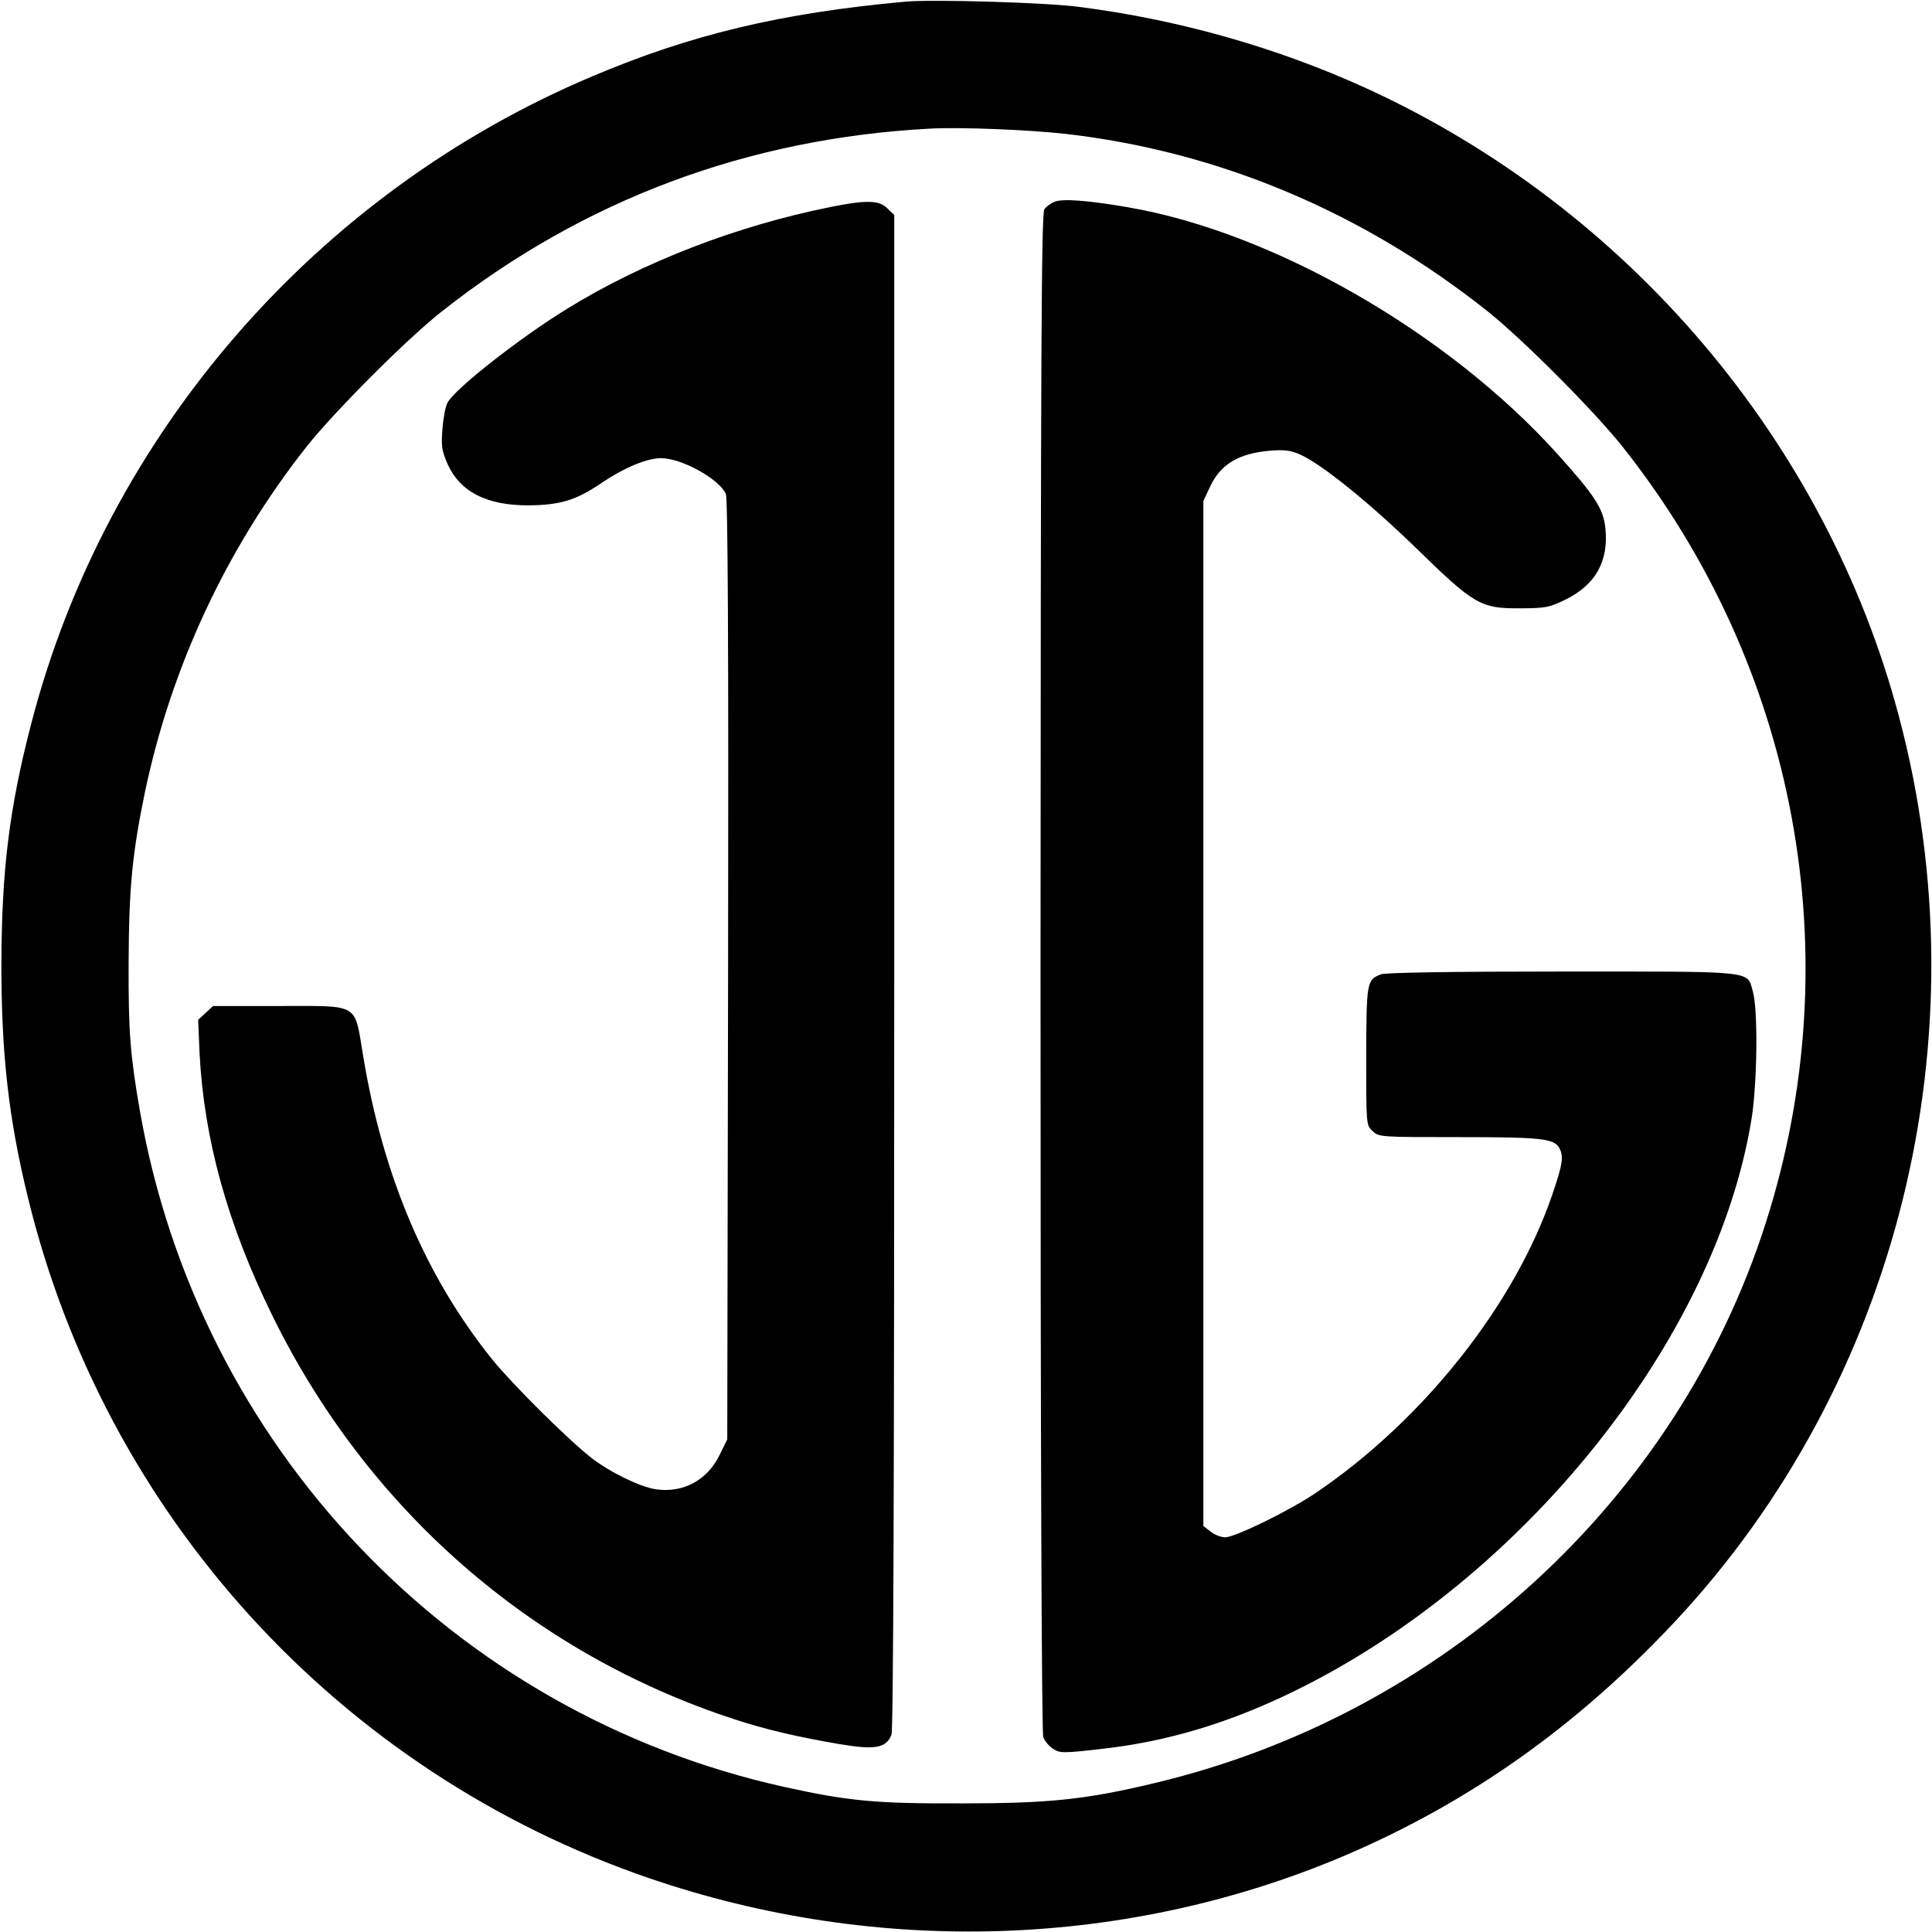
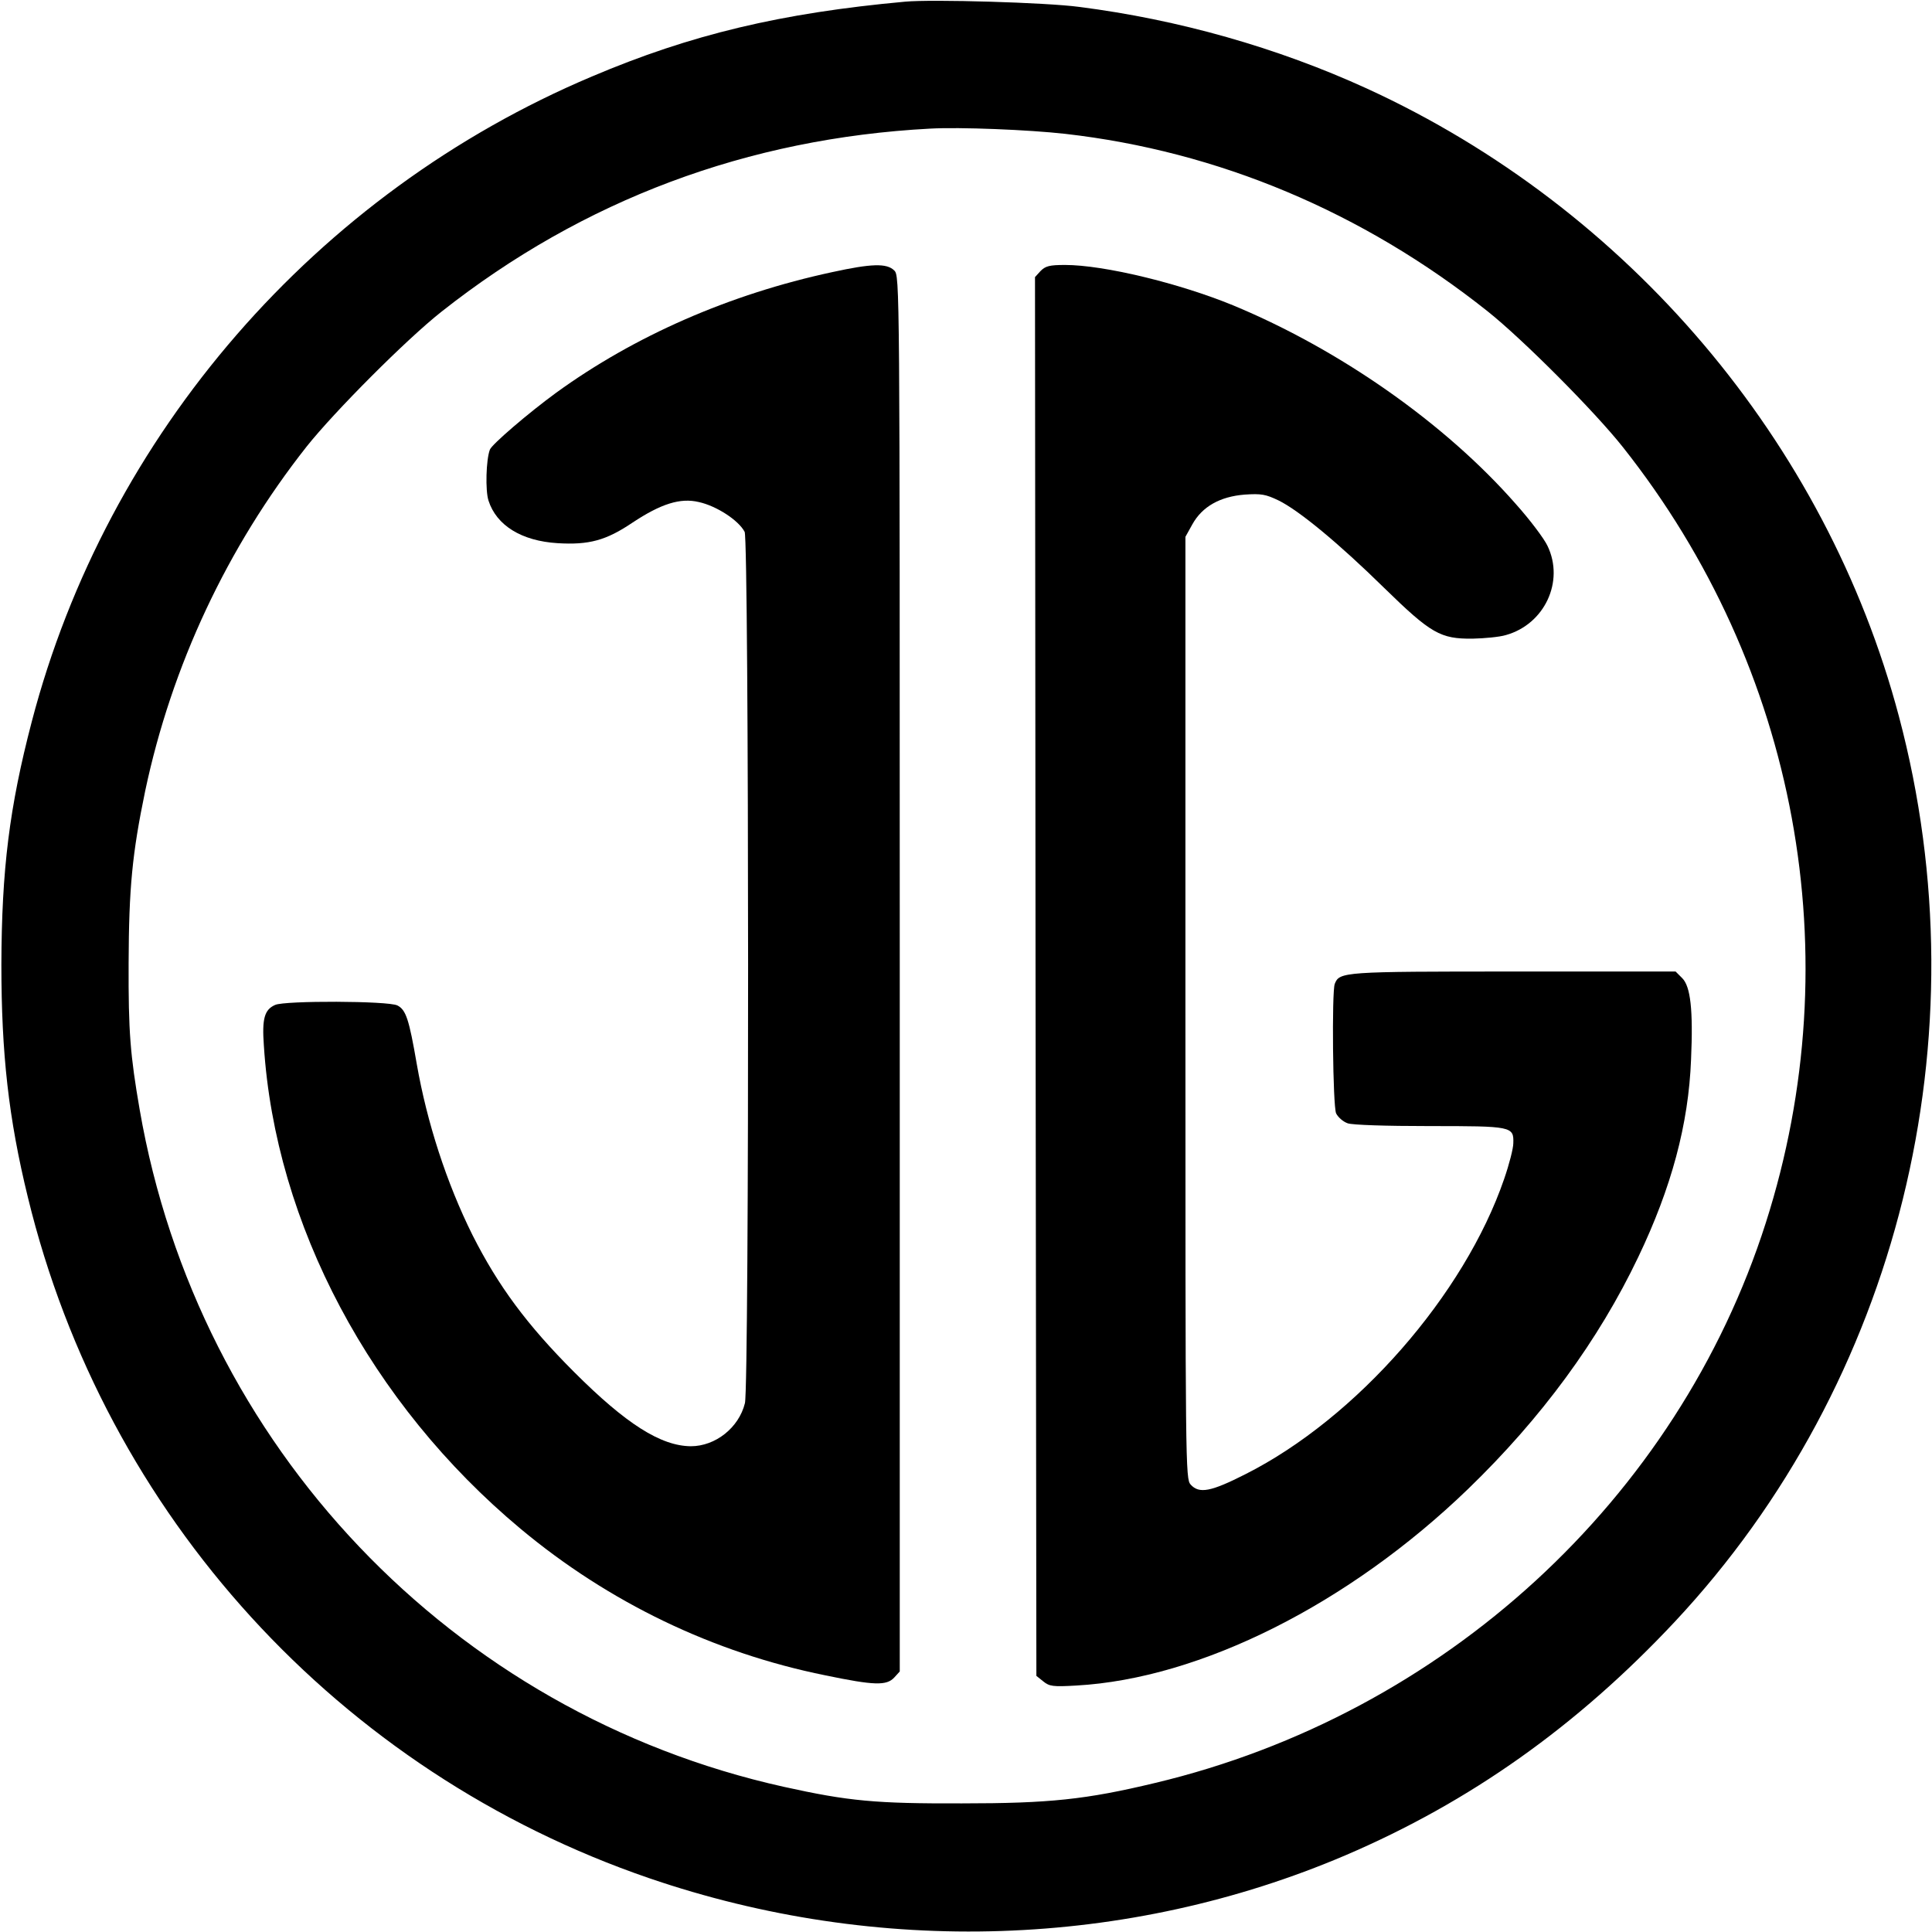
<svg xmlns="http://www.w3.org/2000/svg" version="1.0" width="700pt" height="700pt" viewBox="0 0 700 700" preserveAspectRatio="xMidYMid meet">
  <g transform="translate(0,700) scale(0.1,-0.1)" fill="#000000" stroke="none">
    <path d="M3280 6994 c-450 -41 -777 -119 -1135 -271 -1000 -422 -1758 -1296 -2030 -2338 -81 -310 -109 -535 -110 -880 0 -322 26 -557 96 -843 280 -1153 1128 -2082 2251 -2467 829 -284 1733 -254 2523 83 451 193 839 468 1193 846 811 867 1121 2119 812 3281 -264 995 -981 1840 -1927 2274 -326 149 -683 250 -1043 296 -119 16 -533 28 -630 19z m580 -479 c553 -63 1076 -282 1530 -643 128 -102 388 -363 490 -492 633 -799 826 -1846 518 -2810 -320 -1003 -1168 -1781 -2213 -2030 -250 -60 -382 -74 -700 -74 -312 -1 -410 8 -645 60 -1202 267 -2123 1235 -2334 2454 -34 197 -41 281 -40 530 1 273 13 397 60 624 96 454 297 883 585 1248 101 127 362 389 489 489 513 405 1109 628 1770 663 107 6 357 -4 490 -19z" />
-     <path d="M3821 6269 c-13 -5 -30 -17 -37 -27 -11 -14 -13 -516 -14 -2764 0 -1722 4 -2756 10 -2772 5 -14 21 -33 35 -42 25 -16 35 -17 173 -1 238 26 466 94 704 211 831 407 1525 1276 1654 2071 21 130 24 397 5 462 -22 77 20 73 -688 73 -413 0 -641 -4 -659 -10 -52 -20 -53 -26 -54 -296 0 -249 0 -251 23 -272 23 -22 29 -22 314 -22 299 0 344 -5 363 -40 16 -30 12 -58 -26 -169 -136 -398 -466 -815 -855 -1079 -92 -63 -294 -162 -330 -162 -15 0 -38 9 -53 21 l-26 20 0 1857 0 1857 24 51 c38 82 103 121 217 131 52 4 74 2 110 -14 78 -35 249 -173 420 -339 210 -205 234 -219 375 -218 94 0 107 3 167 32 107 53 155 137 144 255 -7 73 -37 120 -175 273 -397 440 -1030 803 -1555 893 -146 25 -236 32 -266 20z" />
-     <path d="M3009 6250 c-339 -68 -679 -199 -953 -368 -170 -104 -407 -290 -434 -340 -8 -13 -16 -57 -19 -97 -5 -63 -2 -79 19 -127 46 -101 142 -149 292 -149 115 1 172 18 264 80 82 56 166 91 217 91 75 0 212 -76 235 -130 7 -17 10 -540 8 -1725 l-3 -1700 -28 -57 c-45 -92 -132 -138 -231 -124 -58 9 -169 63 -236 116 -86 68 -286 267 -357 355 -240 299 -395 662 -467 1098 -33 196 -9 182 -305 182 l-239 0 -27 -25 -27 -25 5 -120 c16 -312 101 -620 263 -950 344 -703 940 -1224 1674 -1464 116 -38 229 -64 380 -90 130 -22 171 -15 190 34 7 17 10 975 10 2766 l0 2740 -25 24 c-29 30 -77 31 -206 5z" />
+     <path d="M3015 6014 c-372 -80 -716 -231 -1000 -437 -100 -73 -233 -187 -240 -206 -14 -36 -17 -149 -5 -185 29 -90 120 -146 250 -154 114 -7 176 10 271 74 104 69 174 91 241 75 64 -14 144 -66 166 -108 16 -30 17 -3094 1 -3157 -22 -89 -107 -156 -196 -156 -109 1 -235 81 -423 269 -171 171 -275 312 -368 496 -94 189 -165 408 -202 620 -28 162 -39 196 -70 212 -33 17 -408 18 -443 2 -39 -17 -48 -50 -41 -147 41 -647 387 -1298 930 -1751 320 -267 698 -449 1104 -531 178 -37 222 -38 250 -8 l20 22 0 2528 c0 2515 0 2528 -20 2548 -27 27 -83 25 -225 -6z" />
+     <path d="M3770 6018 l-20 -22 2 -2534 3 -2534 25 -20 c22 -18 35 -20 120 -15 449 25 987 295 1419 712 266 257 473 539 617 841 120 251 182 481 191 715 8 181 -2 265 -32 295 l-24 24 -586 0 c-619 0 -632 -1 -649 -45 -11 -30 -7 -442 5 -469 7 -14 25 -30 42 -36 18 -6 136 -10 297 -10 298 0 305 -1 303 -62 0 -19 -15 -77 -33 -129 -144 -420 -535 -867 -937 -1070 -126 -64 -168 -72 -199 -38 -19 21 -19 64 -19 1728 l0 1706 25 45 c36 65 101 101 190 108 60 4 76 1 122 -21 74 -36 219 -156 383 -317 170 -166 204 -185 320 -184 44 1 98 6 121 13 140 39 213 194 151 323 -12 26 -64 95 -115 152 -257 293 -639 560 -1025 720 -195 80 -468 146 -608 146 -57 0 -71 -4 -89 -22z" />
  </g>
</svg>
